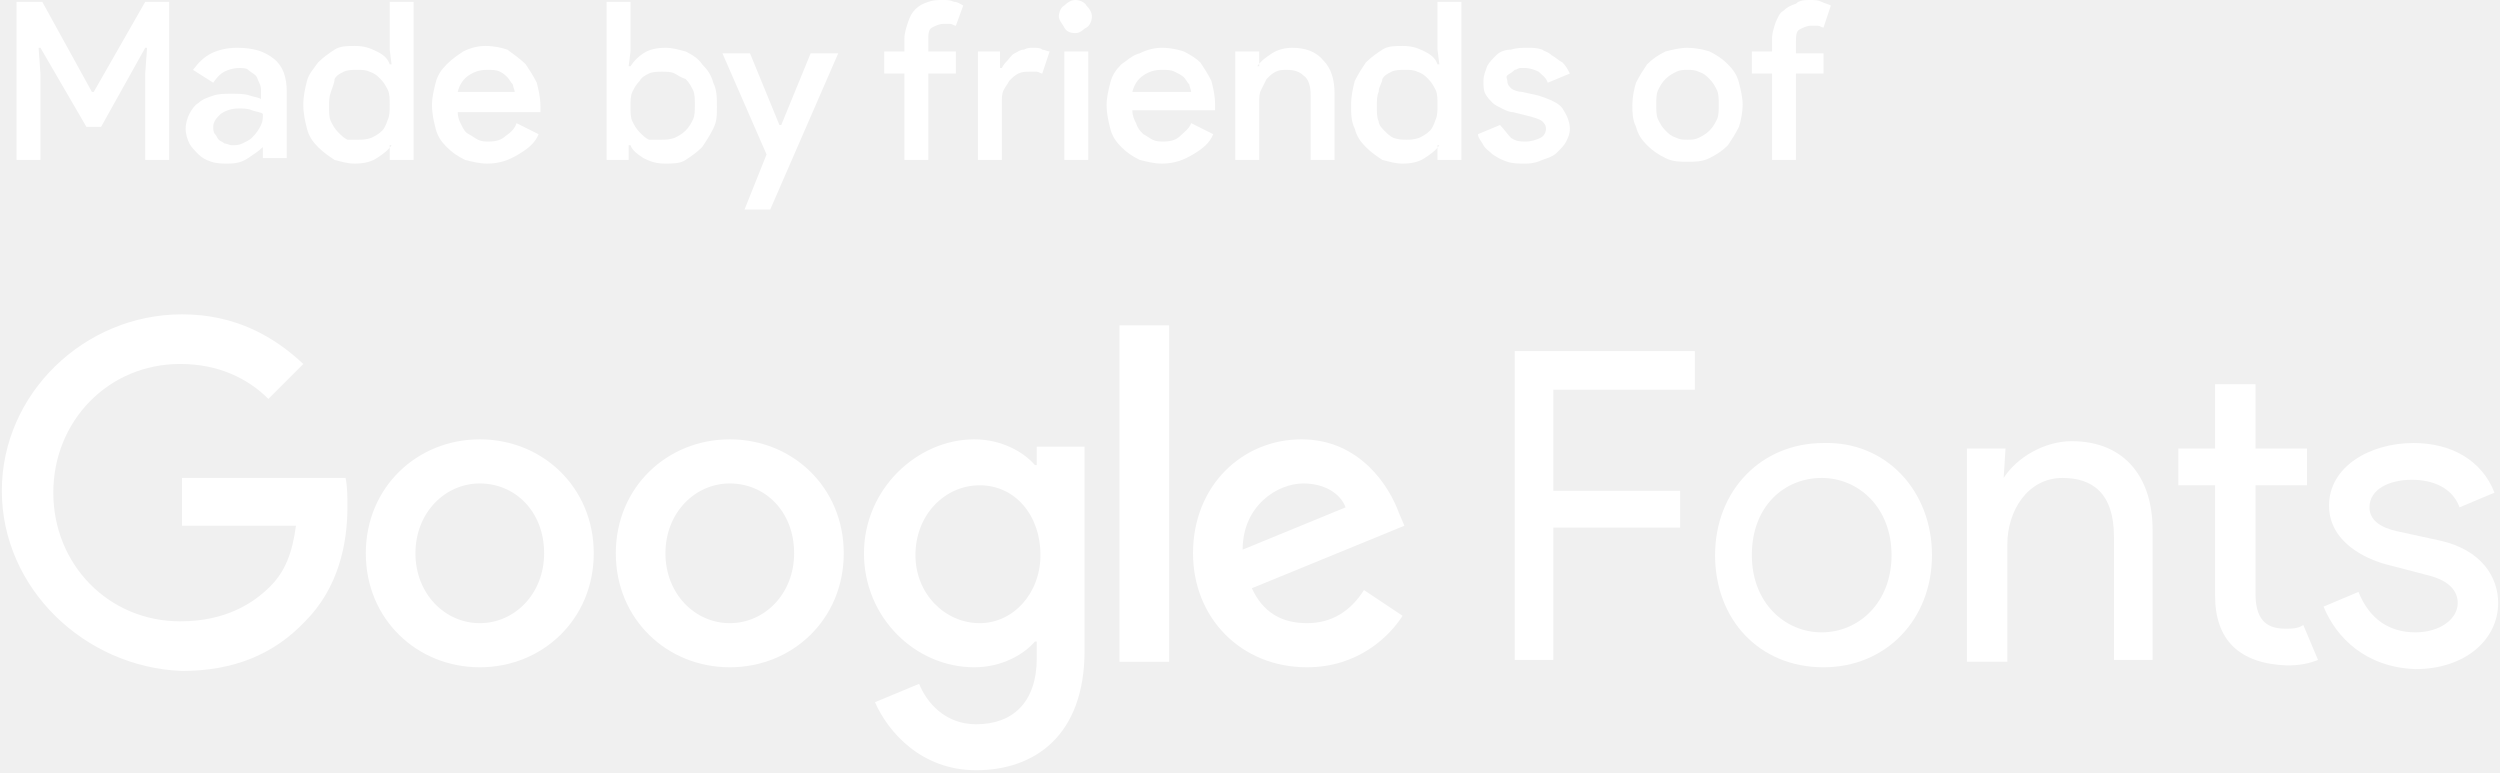
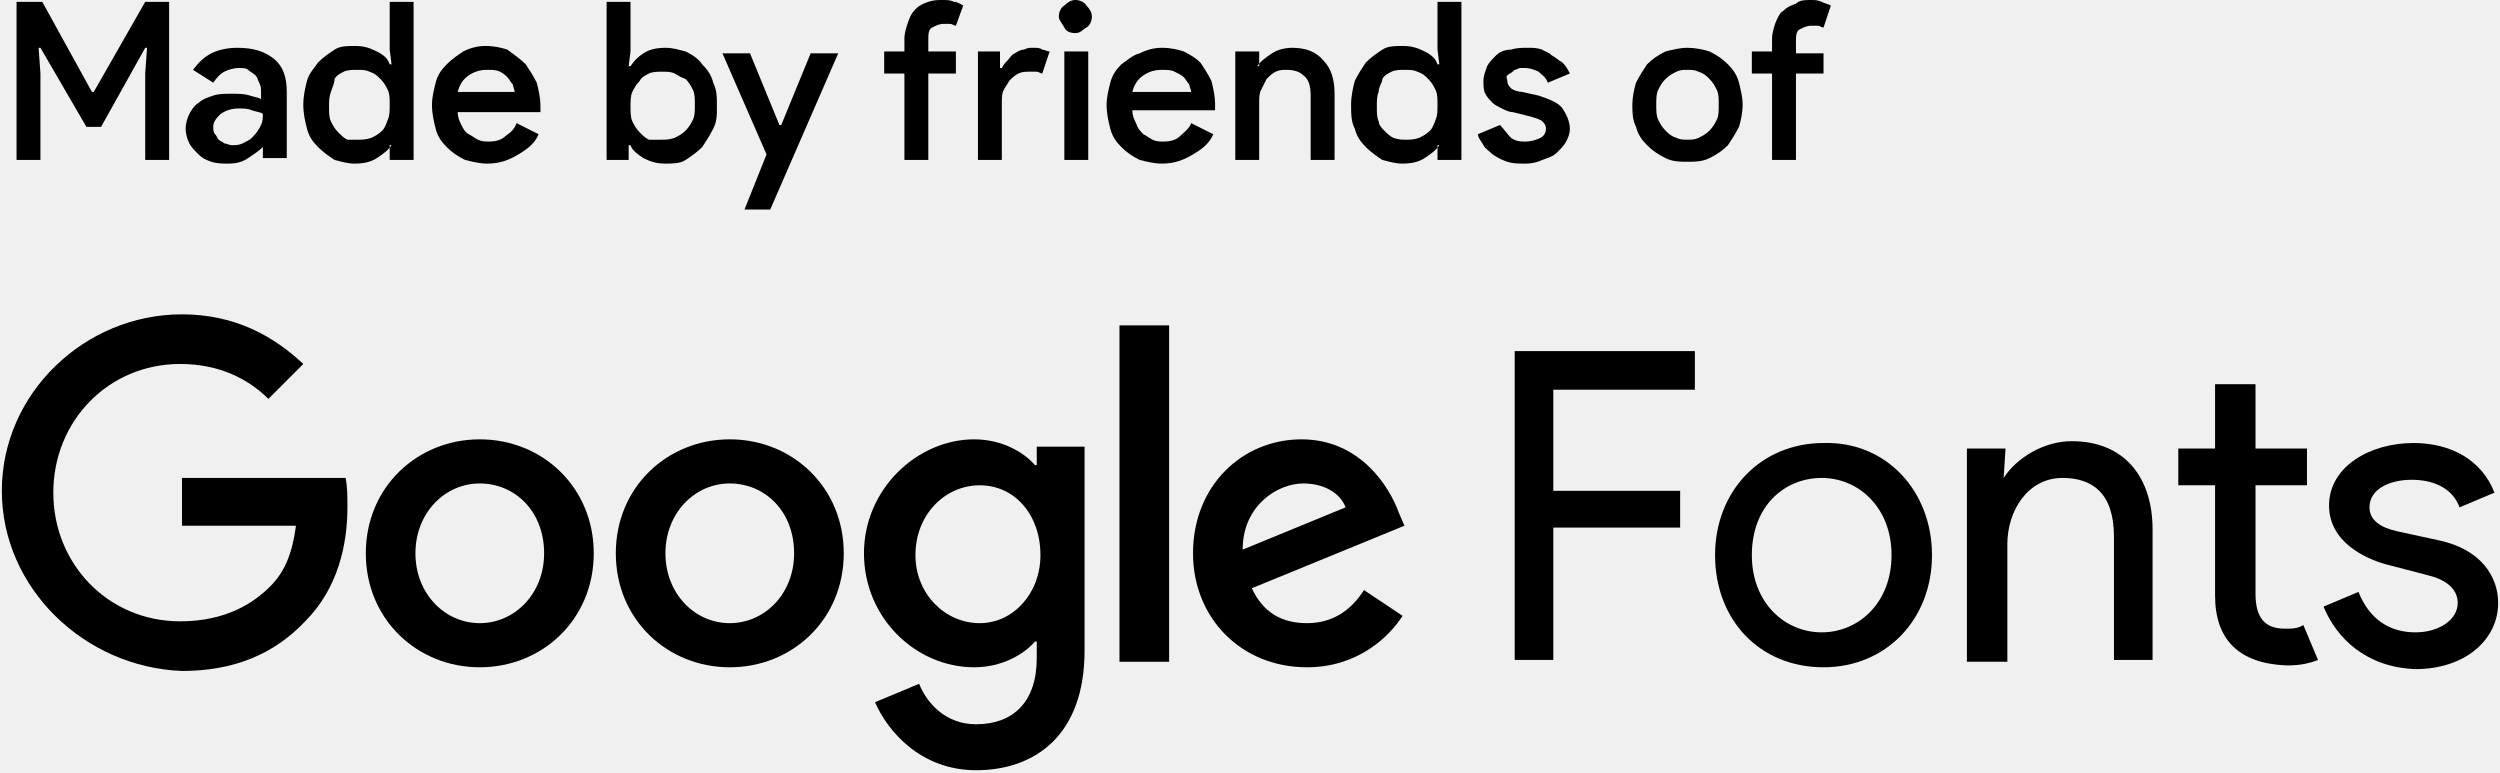
<svg xmlns="http://www.w3.org/2000/svg" width="136px" height="42px" viewBox="0 0 136 42" version="1.1">
  <defs />
  <g id="A.-Black" stroke="none" stroke-width="1" fill="none" fill-rule="evenodd" transform="translate(-30, -7850)">
    <g id="made_by_google_fonts_white" transform="translate(30, 7850)">
-       <polygon id="Shape" fill="#FFFFFF" points="82.4 35.9 82.4 19.1 92.2 19.1 92.2 21.2 84.5 21.2 84.5 26.7 91.4 26.7 91.4 28.7 84.5 28.7 84.5 35.9" />
-       <path d="M105.1,30.2 C105.1,33.7 102.6,36.3 99.2,36.3 C95.7,36.3 93.3,33.7 93.3,30.2 C93.3,26.7 95.8,24.1 99.2,24.1 C102.6,24 105.1,26.7 105.1,30.2 Z M102.9,30.2 C102.9,27.6 101.1,26 99.1,26 C97.1,26 95.3,27.5 95.3,30.2 C95.3,32.8 97.1,34.4 99.1,34.4 C101.1,34.4 102.9,32.8 102.9,30.2 Z" id="Shape" fill="#FFFFFF" />
-       <path d="M109,26 C109.7,24.9 111.2,24 112.7,24 C115.6,24 117.1,26 117.1,28.8 L117.1,35.9 L115,35.9 L115,29.2 C115,26.8 113.8,26 112.2,26 C110.3,26 109.2,27.8 109.2,29.6 L109.2,36 L107,36 L107,24.4 L109.1,24.4 L109,26 Z" id="Shape" fill="#FFFFFF" />
-       <path d="M120.5,32.4 L120.5,26.4 L118.5,26.4 L118.5,24.4 L120.5,24.4 L120.5,20.9 L122.7,20.9 L122.7,24.4 L125.5,24.4 L125.5,26.4 L122.7,26.4 L122.7,32.3 C122.7,33.6 123.2,34.2 124.3,34.2 C124.7,34.2 125,34.2 125.3,34 L126.1,35.9 C125.6,36.1 125.1,36.2 124.4,36.2 C121.8,36.1 120.5,34.8 120.5,32.4 Z" id="Shape" fill="#FFFFFF" />
-       <path d="M126.4,33 L128.3,32.2 C128.9,33.7 130,34.4 131.4,34.4 C132.7,34.4 133.7,33.7 133.7,32.8 C133.7,32.2 133.3,31.6 132.1,31.3 L129.8,30.7 C128.7,30.4 126.7,29.5 126.7,27.5 C126.7,25.4 128.9,24.1 131.3,24.1 C133.3,24.1 135,25 135.7,26.8 L133.8,27.6 C133.4,26.5 132.3,26.1 131.2,26.1 C130,26.1 128.9,26.6 128.9,27.6 C128.9,28.3 129.5,28.7 130.4,28.9 L132.7,29.4 C135,29.9 135.9,31.4 135.9,32.8 C135.9,34.8 134.1,36.4 131.4,36.4 C128.7,36.3 127.1,34.7 126.4,33 Z" id="Shape" fill="#FFFFFF" />
-       <path d="M0.1,26.7 C0.1,21.4 4.6,17.1 9.9,17.1 C12.8,17.1 14.9,18.3 16.5,19.8 L14.6,21.7 C13.5,20.6 11.9,19.8 9.8,19.8 C5.9,19.8 2.9,22.9 2.9,26.8 C2.9,30.7 5.9,33.8 9.8,33.8 C12.3,33.8 13.8,32.8 14.7,31.9 C15.5,31.1 15.9,30.1 16.1,28.6 L9.9,28.6 L9.9,26 L18.8,26 C18.9,26.5 18.9,27 18.9,27.6 C18.9,29.6 18.4,32 16.6,33.8 C14.9,35.6 12.7,36.5 9.9,36.5 C4.6,36.3 0.1,32 0.1,26.7 Z" id="Shape" fill="#FFFFFF" />
-       <path d="M26.1,23.9 C22.7,23.9 19.9,26.5 19.9,30.1 C19.9,33.7 22.7,36.3 26.1,36.3 C29.5,36.3 32.3,33.7 32.3,30.1 C32.3,26.5 29.5,23.9 26.1,23.9 Z M26.1,33.9 C24.2,33.9 22.6,32.3 22.6,30.1 C22.6,27.9 24.2,26.3 26.1,26.3 C28,26.3 29.6,27.8 29.6,30.1 C29.6,32.3 28,33.9 26.1,33.9 Z" id="Shape" fill="#FFFFFF" />
-       <path d="M39.7,23.9 C36.3,23.9 33.5,26.5 33.5,30.1 C33.5,33.7 36.3,36.3 39.7,36.3 C43.1,36.3 45.9,33.7 45.9,30.1 C45.9,26.5 43.1,23.9 39.7,23.9 Z M39.7,33.9 C37.8,33.9 36.2,32.3 36.2,30.1 C36.2,27.9 37.8,26.3 39.7,26.3 C41.6,26.3 43.2,27.8 43.2,30.1 C43.2,32.3 41.6,33.9 39.7,33.9 Z" id="Shape" fill="#FFFFFF" />
-       <path d="M56.4,24.3 L56.4,25.3 L56.3,25.3 C55.7,24.6 54.5,23.9 53,23.9 C49.9,23.9 47,26.6 47,30.1 C47,33.6 49.8,36.3 53,36.3 C54.5,36.3 55.7,35.6 56.3,34.9 L56.4,34.9 L56.4,35.8 C56.4,38.2 55.1,39.4 53.1,39.4 C51.4,39.4 50.4,38.2 50,37.2 L47.6,38.2 C48.3,39.8 50.1,41.9 53.1,41.9 C56.3,41.9 59,40 59,35.4 L59,24.3 L56.4,24.3 Z M53.3,33.9 C51.4,33.9 49.8,32.3 49.8,30.2 C49.8,28 51.4,26.4 53.3,26.4 C55.2,26.4 56.6,28 56.6,30.2 C56.6,32.3 55.1,33.9 53.3,33.9 Z" id="Shape" fill="#FFFFFF" />
-       <rect id="Rectangle-path" fill="#FFFFFF" x="60.9" y="17.7" width="2.7" height="18.3" />
-       <path d="M71.1,33.9 C69.7,33.9 68.7,33.3 68.1,32 L76.4,28.6 L76.1,27.9 C75.6,26.5 74,23.9 70.8,23.9 C67.6,23.9 64.9,26.4 64.9,30.1 C64.9,33.6 67.5,36.3 71.1,36.3 C73.9,36.3 75.6,34.6 76.3,33.5 L74.2,32.1 C73.5,33.2 72.5,33.9 71.1,33.9 Z M70.9,26.3 C72,26.3 72.9,26.8 73.2,27.6 L67.6,29.9 C67.6,27.5 69.5,26.3 70.9,26.3 Z" id="Shape" fill="#FFFFFF" />
+       <polygon id="Shape" fill="#000000" points="82.4 35.9 82.4 19.1 92.2 19.1 92.2 21.2 84.5 21.2 84.5 26.7 91.4 26.7 91.4 28.7 84.5 28.7 84.5 35.9" />
+       <path d="M105.1,30.2 C105.1,33.7 102.6,36.3 99.2,36.3 C95.7,36.3 93.3,33.7 93.3,30.2 C93.3,26.7 95.8,24.1 99.2,24.1 C102.6,24 105.1,26.7 105.1,30.2 Z M102.9,30.2 C102.9,27.6 101.1,26 99.1,26 C97.1,26 95.3,27.5 95.3,30.2 C95.3,32.8 97.1,34.4 99.1,34.4 C101.1,34.4 102.9,32.8 102.9,30.2 Z" id="Shape" fill="#000000" />
+       <path d="M109,26 C109.7,24.9 111.2,24 112.7,24 C115.6,24 117.1,26 117.1,28.8 L117.1,35.9 L115,35.9 L115,29.2 C115,26.8 113.8,26 112.2,26 C110.3,26 109.2,27.8 109.2,29.6 L109.2,36 L107,36 L107,24.4 L109.1,24.4 L109,26 Z" id="Shape" fill="#000000" />
+       <path d="M120.5,32.4 L120.5,26.4 L118.5,26.4 L118.5,24.4 L120.5,24.4 L120.5,20.9 L122.7,20.9 L122.7,24.4 L125.5,24.4 L125.5,26.4 L122.7,26.4 L122.7,32.3 C122.7,33.6 123.2,34.2 124.3,34.2 C124.7,34.2 125,34.2 125.3,34 L126.1,35.9 C125.6,36.1 125.1,36.2 124.4,36.2 C121.8,36.1 120.5,34.8 120.5,32.4 Z" id="Shape" fill="#000000" />
+       <path d="M126.4,33 L128.3,32.2 C128.9,33.7 130,34.4 131.4,34.4 C132.7,34.4 133.7,33.7 133.7,32.8 C133.7,32.2 133.3,31.6 132.1,31.3 L129.8,30.7 C128.7,30.4 126.7,29.5 126.7,27.5 C126.7,25.4 128.9,24.1 131.3,24.1 C133.3,24.1 135,25 135.7,26.8 L133.8,27.6 C133.4,26.5 132.3,26.1 131.2,26.1 C130,26.1 128.9,26.6 128.9,27.6 C128.9,28.3 129.5,28.7 130.4,28.9 L132.7,29.4 C135,29.9 135.9,31.4 135.9,32.8 C135.9,34.8 134.1,36.4 131.4,36.4 C128.7,36.3 127.1,34.7 126.4,33 Z" id="Shape" fill="#000000" />
+       <path d="M0.1,26.7 C0.1,21.4 4.6,17.1 9.9,17.1 C12.8,17.1 14.9,18.3 16.5,19.8 L14.6,21.7 C13.5,20.6 11.9,19.8 9.8,19.8 C5.9,19.8 2.9,22.9 2.9,26.8 C2.9,30.7 5.9,33.8 9.8,33.8 C12.3,33.8 13.8,32.8 14.7,31.9 C15.5,31.1 15.9,30.1 16.1,28.6 L9.9,28.6 L9.9,26 L18.8,26 C18.9,26.5 18.9,27 18.9,27.6 C18.9,29.6 18.4,32 16.6,33.8 C14.9,35.6 12.7,36.5 9.9,36.5 C4.6,36.3 0.1,32 0.1,26.7 Z" id="Shape" fill="#000000" />
+       <path d="M26.1,23.9 C22.7,23.9 19.9,26.5 19.9,30.1 C19.9,33.7 22.7,36.3 26.1,36.3 C29.5,36.3 32.3,33.7 32.3,30.1 C32.3,26.5 29.5,23.9 26.1,23.9 Z M26.1,33.9 C24.2,33.9 22.6,32.3 22.6,30.1 C22.6,27.9 24.2,26.3 26.1,26.3 C28,26.3 29.6,27.8 29.6,30.1 C29.6,32.3 28,33.9 26.1,33.9 Z" id="Shape" fill="#000000" />
+       <path d="M39.7,23.9 C36.3,23.9 33.5,26.5 33.5,30.1 C33.5,33.7 36.3,36.3 39.7,36.3 C43.1,36.3 45.9,33.7 45.9,30.1 C45.9,26.5 43.1,23.9 39.7,23.9 Z M39.7,33.9 C37.8,33.9 36.2,32.3 36.2,30.1 C36.2,27.9 37.8,26.3 39.7,26.3 C41.6,26.3 43.2,27.8 43.2,30.1 C43.2,32.3 41.6,33.9 39.7,33.9 Z" id="Shape" fill="#000000" />
+       <path d="M56.4,24.3 L56.4,25.3 L56.3,25.3 C55.7,24.6 54.5,23.9 53,23.9 C49.9,23.9 47,26.6 47,30.1 C47,33.6 49.8,36.3 53,36.3 C54.5,36.3 55.7,35.6 56.3,34.9 L56.4,34.9 L56.4,35.8 C56.4,38.2 55.1,39.4 53.1,39.4 C51.4,39.4 50.4,38.2 50,37.2 L47.6,38.2 C48.3,39.8 50.1,41.9 53.1,41.9 C56.3,41.9 59,40 59,35.4 L59,24.3 L56.4,24.3 Z M53.3,33.9 C51.4,33.9 49.8,32.3 49.8,30.2 C49.8,28 51.4,26.4 53.3,26.4 C55.2,26.4 56.6,28 56.6,30.2 C56.6,32.3 55.1,33.9 53.3,33.9 Z" id="Shape" fill="#000000" />
+       <rect id="Rectangle-path" fill="#000000" x="60.9" y="17.7" width="2.7" height="18.3" />
+       <path d="M71.1,33.9 C69.7,33.9 68.7,33.3 68.1,32 L76.4,28.6 L76.1,27.9 C75.6,26.5 74,23.9 70.8,23.9 C67.6,23.9 64.9,26.4 64.9,30.1 C64.9,33.6 67.5,36.3 71.1,36.3 C73.9,36.3 75.6,34.6 76.3,33.5 L74.2,32.1 C73.5,33.2 72.5,33.9 71.1,33.9 Z M70.9,26.3 C72,26.3 72.9,26.8 73.2,27.6 L67.6,29.9 C67.6,27.5 69.5,26.3 70.9,26.3 Z" id="Shape" fill="#000000" />
      <rect id="Rectangle-path" x="0" y="17" width="76.5" height="25" />
      <rect id="Rectangle-path" x="0" y="0" width="136" height="40" />
-       <polygon id="Shape" fill="#FFFFFF" points="0.9 0.1 2.3 0.1 5 5 5.1 5 7.9 0.1 9.2 0.1 9.2 8.7 7.9 8.7 7.9 4 8 2.6 7.9 2.6 5.5 6.9 4.7 6.9 2.2 2.6 2.1 2.6 2.2 4 2.2 8.7 0.9 8.7" />
-       <path d="M14.3,8 C14.1,8.2 13.8,8.4 13.5,8.6 C13.2,8.8 12.9,8.9 12.4,8.9 C12.1,8.9 11.8,8.9 11.5,8.8 C11.2,8.7 11,8.6 10.8,8.4 C10.6,8.2 10.4,8 10.3,7.8 C10.2,7.6 10.1,7.3 10.1,7 C10.1,6.7 10.2,6.4 10.3,6.2 C10.4,6 10.6,5.7 10.8,5.6 C11,5.4 11.3,5.3 11.6,5.2 C11.9,5.1 12.2,5.1 12.6,5.1 C13,5.1 13.3,5.1 13.6,5.2 C13.9,5.3 14.1,5.3 14.2,5.4 L14.2,5 C14.2,4.8 14.2,4.7 14.1,4.5 C14,4.3 14,4.2 13.9,4.1 C13.8,4 13.6,3.9 13.5,3.8 C13.4,3.7 13.2,3.7 13,3.7 C12.7,3.7 12.4,3.8 12.2,3.9 C12,4 11.8,4.2 11.6,4.5 L10.5,3.8 C10.8,3.4 11.1,3.1 11.5,2.9 C11.9,2.7 12.4,2.6 12.9,2.6 C13.8,2.6 14.4,2.8 14.9,3.2 C15.4,3.6 15.6,4.2 15.6,5 L15.6,8.6 L14.3,8.6 L14.3,8 Z M14.3,6.2 C14.2,6.1 14,6.1 13.7,6 C13.5,5.9 13.2,5.9 13,5.9 C12.6,5.9 12.3,6 12,6.2 C11.8,6.4 11.6,6.6 11.6,6.9 C11.6,7 11.6,7.2 11.7,7.3 C11.8,7.4 11.8,7.5 11.9,7.6 C12,7.7 12.1,7.7 12.2,7.8 C12.3,7.8 12.5,7.9 12.6,7.9 C12.8,7.9 13,7.9 13.2,7.8 C13.4,7.7 13.6,7.6 13.7,7.5 C14,7.2 14.1,7 14.2,6.8 C14.3,6.6 14.3,6.4 14.3,6.2 Z" id="Shape" fill="#FFFFFF" />
-       <path d="M21.3,7.9 C21.1,8.2 20.8,8.4 20.5,8.6 C20.2,8.8 19.8,8.9 19.3,8.9 C18.9,8.9 18.6,8.8 18.2,8.7 C17.9,8.5 17.6,8.3 17.3,8 C17,7.7 16.8,7.4 16.7,7 C16.6,6.6 16.5,6.2 16.5,5.7 C16.5,5.2 16.6,4.8 16.7,4.4 C16.8,4 17.1,3.7 17.3,3.4 C17.6,3.1 17.9,2.9 18.2,2.7 C18.5,2.5 18.9,2.5 19.3,2.5 C19.8,2.5 20.1,2.6 20.5,2.8 C20.9,3 21.1,3.2 21.2,3.5 L21.3,3.5 L21.2,2.7 L21.2,0.1 L22.5,0.1 L22.5,8.7 L21.2,8.7 L21.2,7.9 L21.3,7.9 Z M19.5,7.6 C19.7,7.6 19.9,7.6 20.2,7.5 C20.4,7.4 20.6,7.3 20.8,7.1 C20.9,7 21,6.8 21.1,6.5 C21.2,6.3 21.2,6 21.2,5.7 C21.2,5.4 21.2,5.1 21.1,4.9 C21,4.7 20.9,4.5 20.7,4.3 C20.5,4.1 20.4,4 20.1,3.9 C19.9,3.8 19.7,3.8 19.4,3.8 C19.2,3.8 18.9,3.8 18.7,3.9 C18.5,4 18.3,4.1 18.2,4.3 C18.2,4.5 18.1,4.7 18,5 C17.9,5.3 17.9,5.5 17.9,5.8 C17.9,6.1 17.9,6.4 18,6.6 C18.1,6.8 18.2,7 18.4,7.2 C18.6,7.4 18.7,7.5 18.9,7.6 C19.1,7.6 19.3,7.6 19.5,7.6 Z" id="Shape" fill="#FFFFFF" />
-       <path d="M29.3,7.3 C29.1,7.8 28.7,8.1 28.2,8.4 C27.7,8.7 27.2,8.9 26.5,8.9 C26.1,8.9 25.7,8.8 25.3,8.7 C24.9,8.5 24.6,8.3 24.3,8 C24,7.7 23.8,7.4 23.7,7 C23.6,6.6 23.5,6.2 23.5,5.7 C23.5,5.3 23.6,4.9 23.7,4.5 C23.8,4.1 24,3.8 24.3,3.5 C24.6,3.2 24.9,3 25.2,2.8 C25.6,2.6 26,2.5 26.4,2.5 C26.9,2.5 27.3,2.6 27.6,2.7 C28,3 28.3,3.2 28.6,3.5 C28.8,3.8 29,4.1 29.2,4.5 C29.3,4.9 29.4,5.3 29.4,5.8 L29.4,6.1 L24.9,6.1 C24.9,6.4 25,6.6 25.1,6.8 C25.2,7 25.3,7.2 25.5,7.3 C25.7,7.4 25.8,7.5 26,7.6 C26.2,7.7 26.4,7.7 26.6,7.7 C27,7.7 27.3,7.6 27.5,7.4 C27.8,7.2 28,7 28.1,6.7 L29.3,7.3 Z M28,5 C28,4.9 27.9,4.7 27.9,4.6 C27.8,4.5 27.7,4.3 27.6,4.2 C27.5,4.1 27.4,4 27.2,3.9 C27,3.8 26.8,3.8 26.5,3.8 C26.1,3.8 25.8,3.9 25.5,4.1 C25.2,4.3 25,4.6 24.9,5 L28,5 Z" id="Shape" fill="#FFFFFF" />
-       <path d="M33,0.1 L34.3,0.1 L34.3,2.8 L34.2,3.6 L34.3,3.6 C34.5,3.3 34.7,3.1 35,2.9 C35.3,2.7 35.7,2.6 36.2,2.6 C36.6,2.6 36.9,2.7 37.3,2.8 C37.7,3 38,3.2 38.2,3.5 C38.5,3.8 38.7,4.1 38.8,4.5 C39,4.9 39,5.3 39,5.8 C39,6.3 39,6.6 38.8,7 C38.6,7.4 38.4,7.7 38.2,8 C37.9,8.3 37.6,8.5 37.3,8.7 C37,8.9 36.6,8.9 36.2,8.9 C35.7,8.9 35.4,8.8 35,8.6 C34.7,8.4 34.4,8.2 34.3,7.9 L34.2,7.9 L34.2,8.7 L33,8.7 L33,0.1 Z M36,7.6 C36.2,7.6 36.4,7.6 36.7,7.5 C36.9,7.4 37.1,7.3 37.3,7.1 C37.5,6.9 37.6,6.7 37.7,6.5 C37.8,6.3 37.8,6 37.8,5.7 C37.8,5.4 37.8,5.1 37.7,4.9 C37.6,4.7 37.5,4.5 37.3,4.3 C37,4.2 36.9,4.1 36.7,4 C36.5,3.9 36.3,3.9 36,3.9 C35.8,3.9 35.5,3.9 35.3,4 C35.1,4.1 34.9,4.2 34.8,4.4 C34.6,4.6 34.5,4.8 34.4,5 C34.3,5.2 34.3,5.5 34.3,5.8 C34.3,6.1 34.3,6.4 34.4,6.6 C34.5,6.8 34.6,7 34.8,7.2 C35,7.4 35.1,7.5 35.3,7.6 C35.5,7.6 35.8,7.6 36,7.6 Z" id="Shape" fill="#FFFFFF" />
-       <polygon id="Shape" fill="#FFFFFF" points="41.7 8.4 39.3 2.9 40.8 2.9 42.4 6.8 42.5 6.8 44.1 2.9 45.6 2.9 41.9 11.4 40.5 11.4" />
-       <path d="M51.3,0 C51.5,0 51.7,0 51.9,0.1 C52.1,0.1 52.2,0.2 52.4,0.3 L52,1.4 C51.9,1.4 51.8,1.3 51.7,1.3 C51.6,1.3 51.5,1.3 51.3,1.3 C51.1,1.3 50.9,1.4 50.7,1.5 C50.5,1.6 50.5,1.9 50.5,2.2 L50.5,2.8 L52,2.8 L52,4 L50.5,4 L50.5,8.7 L49.2,8.7 L49.2,4 L48.1,4 L48.1,2.8 L49.2,2.8 L49.2,2.1 C49.2,1.8 49.3,1.5 49.4,1.2 C49.5,0.9 49.6,0.7 49.8,0.5 C50,0.3 50.2,0.2 50.5,0.1 C50.8,0 51,0 51.3,0 Z" id="Shape" fill="#FFFFFF" />
-       <path d="M53.1,2.8 L54.4,2.8 L54.4,3.7 L54.5,3.7 C54.6,3.5 54.7,3.4 54.8,3.3 C54.9,3.2 55,3 55.2,2.9 C55.4,2.8 55.5,2.7 55.7,2.7 C55.9,2.6 56,2.6 56.2,2.6 C56.4,2.6 56.6,2.6 56.7,2.7 C56.8,2.7 57,2.8 57.1,2.8 L56.7,4 C56.6,4 56.5,3.9 56.4,3.9 C56.3,3.9 56.2,3.9 56,3.9 C55.8,3.9 55.6,3.9 55.4,4 C55.2,4.1 55.1,4.2 54.9,4.4 C54.8,4.6 54.7,4.7 54.6,4.9 C54.5,5.1 54.5,5.3 54.5,5.6 L54.5,8.7 L53.2,8.7 L53.2,2.8 L53.1,2.8 Z" id="Shape" fill="#FFFFFF" />
-       <path d="M58.5,1.8 C58.2,1.8 58,1.7 57.9,1.5 C57.8,1.3 57.6,1.1 57.6,0.9 C57.6,0.7 57.7,0.4 57.9,0.3 C58.1,0.1 58.3,0 58.5,0 C58.7,0 59,0.1 59.1,0.3 C59.3,0.5 59.4,0.7 59.4,0.9 C59.4,1.1 59.3,1.4 59.1,1.5 C58.9,1.6 58.8,1.8 58.5,1.8 Z M57.9,8.7 L57.9,2.8 L59.2,2.8 L59.2,8.7 L57.9,8.7 Z" id="Shape" fill="#FFFFFF" />
-       <path d="M66,7.3 C65.8,7.8 65.4,8.1 64.9,8.4 C64.4,8.7 63.9,8.9 63.2,8.9 C62.8,8.9 62.4,8.8 62,8.7 C61.6,8.5 61.3,8.3 61,8 C60.7,7.7 60.5,7.4 60.4,7 C60.3,6.6 60.2,6.2 60.2,5.7 C60.2,5.3 60.3,4.9 60.4,4.5 C60.5,4.1 60.7,3.8 61,3.5 C61.3,3.3 61.6,3 62,2.9 C62.4,2.7 62.8,2.6 63.2,2.6 C63.7,2.6 64.1,2.7 64.4,2.8 C64.8,3 65.1,3.2 65.3,3.4 C65.5,3.7 65.7,4 65.9,4.4 C66,4.8 66.1,5.2 66.1,5.7 L66.1,6 L61.6,6 C61.6,6.3 61.7,6.5 61.8,6.7 C61.9,7 62,7.1 62.2,7.3 C62.4,7.4 62.5,7.5 62.7,7.6 C62.9,7.7 63.1,7.7 63.3,7.7 C63.7,7.7 64,7.6 64.2,7.4 C64.4,7.2 64.7,7 64.8,6.7 L66,7.3 Z M64.8,5 C64.8,4.9 64.7,4.7 64.7,4.6 C64.6,4.5 64.5,4.3 64.4,4.2 C64.3,4.1 64.1,4 63.9,3.9 C63.7,3.8 63.5,3.8 63.2,3.8 C62.8,3.8 62.5,3.9 62.2,4.1 C61.9,4.3 61.7,4.6 61.6,5 L64.8,5 Z" id="Shape" fill="#FFFFFF" />
-       <path d="M68.4,3.6 C68.6,3.3 68.9,3.1 69.2,2.9 C69.5,2.7 69.9,2.6 70.3,2.6 C71,2.6 71.6,2.8 72,3.3 C72.4,3.7 72.6,4.3 72.6,5.1 L72.6,8.7 L71.3,8.7 L71.3,5.2 C71.3,4.7 71.2,4.3 70.9,4.1 C70.7,3.9 70.4,3.8 70,3.8 C69.8,3.8 69.6,3.8 69.4,3.9 C69.2,4 69.1,4.1 68.9,4.3 C68.8,4.5 68.7,4.7 68.6,4.9 C68.5,5.1 68.5,5.3 68.5,5.6 L68.5,8.7 L67.2,8.7 L67.2,2.8 L68.5,2.8 L68.5,3.6 L68.4,3.6 Z" id="Shape" fill="#FFFFFF" />
-       <path d="M78.3,7.9 C78.1,8.2 77.8,8.4 77.5,8.6 C77.2,8.8 76.8,8.9 76.3,8.9 C75.9,8.9 75.6,8.8 75.2,8.7 C74.9,8.5 74.6,8.3 74.3,8 C74,7.7 73.8,7.4 73.7,7 C73.5,6.6 73.5,6.2 73.5,5.7 C73.5,5.2 73.6,4.8 73.7,4.4 C73.9,4 74.1,3.7 74.3,3.4 C74.6,3.1 74.9,2.9 75.2,2.7 C75.5,2.5 75.9,2.5 76.3,2.5 C76.8,2.5 77.1,2.6 77.5,2.8 C77.9,3 78.1,3.2 78.2,3.5 L78.3,3.5 L78.2,2.7 L78.2,0.1 L79.5,0.1 L79.5,8.7 L78.2,8.7 L78.2,7.9 L78.3,7.9 Z M76.5,7.6 C76.7,7.6 76.9,7.6 77.2,7.5 C77.4,7.4 77.6,7.3 77.8,7.1 C77.9,7 78,6.8 78.1,6.5 C78.2,6.3 78.2,6 78.2,5.7 C78.2,5.4 78.2,5.1 78.1,4.9 C78,4.7 77.9,4.5 77.7,4.3 C77.5,4.1 77.4,4 77.1,3.9 C76.9,3.8 76.7,3.8 76.4,3.8 C76.2,3.8 75.9,3.8 75.7,3.9 C75.5,4 75.3,4.1 75.2,4.3 C75.2,4.5 75,4.7 75,5 C74.9,5.2 74.9,5.5 74.9,5.8 C74.9,6.1 74.9,6.4 75,6.6 C75,6.8 75.2,7 75.3,7.1 C75.5,7.3 75.6,7.4 75.8,7.5 C76.1,7.6 76.3,7.6 76.5,7.6 Z" id="Shape" fill="#FFFFFF" />
-       <path d="M83,8.9 C82.6,8.9 82.3,8.9 82,8.8 C81.7,8.7 81.5,8.6 81.2,8.4 C81,8.2 80.8,8.1 80.7,7.9 C80.6,7.7 80.4,7.5 80.4,7.3 L81.6,6.8 C81.8,7 82,7.3 82.2,7.5 C82.5,7.7 82.7,7.7 83,7.7 C83.3,7.7 83.6,7.6 83.8,7.5 C84,7.4 84.1,7.2 84.1,7 C84.1,6.8 84,6.7 83.9,6.6 C83.8,6.5 83.5,6.4 83.1,6.3 L82.3,6.1 C82.1,6.1 81.9,6 81.7,5.9 C81.5,5.8 81.3,5.7 81.2,5.6 C81.1,5.5 80.9,5.3 80.8,5.1 C80.7,4.9 80.7,4.7 80.7,4.4 C80.7,4.1 80.8,3.9 80.9,3.6 C81,3.4 81.2,3.2 81.4,3 C81.6,2.8 81.9,2.7 82.2,2.7 C82.5,2.6 82.8,2.6 83.1,2.6 C83.4,2.6 83.6,2.6 83.9,2.7 C84,2.8 84.2,2.8 84.4,3 C84.6,3.1 84.8,3.3 85,3.4 C85.2,3.6 85.3,3.8 85.4,4 L84.2,4.5 C84.1,4.2 83.9,4.1 83.7,3.9 C83.5,3.8 83.2,3.7 83,3.7 C82.9,3.7 82.8,3.7 82.7,3.7 C82.6,3.7 82.5,3.8 82.4,3.8 C82.2,4 82.1,4 82,4.1 C81.9,4.2 82,4.3 82,4.4 C82,4.6 82.1,4.7 82.2,4.8 C82.3,4.9 82.6,5 82.8,5 L83.7,5.2 C84.3,5.4 84.8,5.6 85,5.9 C85.2,6.2 85.4,6.6 85.4,7 C85.4,7.3 85.3,7.5 85.2,7.7 C85.1,7.9 84.9,8.1 84.7,8.3 C84.5,8.5 84.2,8.6 83.9,8.7 C83.7,8.8 83.4,8.9 83,8.9 Z" id="Shape" fill="#FFFFFF" />
-       <path d="M91.8,2.6 C92.2,2.6 92.7,2.7 93,2.8 C93.4,3 93.7,3.2 94,3.5 C94.3,3.8 94.5,4.1 94.6,4.5 C94.7,4.9 94.8,5.3 94.8,5.7 C94.8,6.1 94.7,6.6 94.6,6.9 C94.4,7.3 94.2,7.6 94,7.9 C93.7,8.2 93.4,8.4 93,8.6 C92.6,8.8 92.2,8.8 91.8,8.8 C91.4,8.8 91,8.8 90.6,8.6 C90.2,8.4 89.9,8.2 89.6,7.9 C89.3,7.6 89.1,7.3 89,6.9 C88.8,6.5 88.8,6.1 88.8,5.7 C88.8,5.3 88.9,4.8 89,4.5 C89.2,4.1 89.4,3.8 89.6,3.5 C89.9,3.2 90.2,3 90.6,2.8 C91,2.7 91.4,2.6 91.8,2.6 Z M91.8,7.6 C92,7.6 92.2,7.6 92.4,7.5 C92.6,7.4 92.8,7.3 93,7.1 C93.2,6.9 93.3,6.7 93.4,6.5 C93.5,6.3 93.5,6 93.5,5.7 C93.5,5.4 93.5,5.1 93.4,4.9 C93.3,4.7 93.2,4.5 93,4.3 C92.8,4.1 92.7,4 92.4,3.9 C92.2,3.8 92,3.8 91.8,3.8 C91.6,3.8 91.4,3.8 91.2,3.9 C91,4 90.8,4.1 90.6,4.3 C90.4,4.5 90.3,4.7 90.2,4.9 C90.1,5.1 90.1,5.4 90.1,5.7 C90.1,6 90.1,6.3 90.2,6.5 C90.3,6.7 90.4,6.9 90.6,7.1 C90.8,7.3 90.9,7.4 91.2,7.5 C91.4,7.6 91.6,7.6 91.8,7.6 Z" id="Shape" fill="#FFFFFF" />
-       <path d="M98.5,0 C98.7,0 98.9,0 99.1,0.1 C99.3,0.2 99.4,0.2 99.6,0.3 L99.2,1.5 C99.1,1.5 99,1.4 98.9,1.4 C98.8,1.4 98.7,1.4 98.5,1.4 C98.3,1.4 98.1,1.5 97.9,1.6 C97.7,1.7 97.7,2 97.7,2.3 L97.7,2.9 L99.2,2.9 L99.2,4 L97.7,4 L97.7,8.7 L96.4,8.7 L96.4,4 L95.3,4 L95.3,2.8 L96.4,2.8 L96.4,2.1 C96.4,1.8 96.5,1.5 96.6,1.2 C96.7,1 96.8,0.7 97,0.6 C97.2,0.4 97.4,0.3 97.7,0.2 C97.9,0 98.2,0 98.5,0 Z" id="Shape" fill="#FFFFFF" />
+       <polygon id="Shape" fill="#000000" points="0.9 0.1 2.3 0.1 5 5 5.1 5 7.9 0.1 9.2 0.1 9.2 8.7 7.9 8.7 7.9 4 8 2.6 7.9 2.6 5.5 6.9 4.7 6.9 2.2 2.6 2.1 2.6 2.2 4 2.2 8.7 0.9 8.7" />
+       <path d="M14.3,8 C14.1,8.2 13.8,8.4 13.5,8.6 C13.2,8.8 12.9,8.9 12.4,8.9 C12.1,8.9 11.8,8.9 11.5,8.8 C11.2,8.7 11,8.6 10.8,8.4 C10.6,8.2 10.4,8 10.3,7.8 C10.2,7.6 10.1,7.3 10.1,7 C10.1,6.7 10.2,6.4 10.3,6.2 C10.4,6 10.6,5.7 10.8,5.6 C11,5.4 11.3,5.3 11.6,5.2 C11.9,5.1 12.2,5.1 12.6,5.1 C13,5.1 13.3,5.1 13.6,5.2 C13.9,5.3 14.1,5.3 14.2,5.4 L14.2,5 C14.2,4.8 14.2,4.7 14.1,4.5 C14,4.3 14,4.2 13.9,4.1 C13.8,4 13.6,3.9 13.5,3.8 C13.4,3.7 13.2,3.7 13,3.7 C12.7,3.7 12.4,3.8 12.2,3.9 C12,4 11.8,4.2 11.6,4.5 L10.5,3.8 C10.8,3.4 11.1,3.1 11.5,2.9 C11.9,2.7 12.4,2.6 12.9,2.6 C13.8,2.6 14.4,2.8 14.9,3.2 C15.4,3.6 15.6,4.2 15.6,5 L15.6,8.6 L14.3,8.6 L14.3,8 Z M14.3,6.2 C14.2,6.1 14,6.1 13.7,6 C13.5,5.9 13.2,5.9 13,5.9 C12.6,5.9 12.3,6 12,6.2 C11.8,6.4 11.6,6.6 11.6,6.9 C11.6,7 11.6,7.2 11.7,7.3 C11.8,7.4 11.8,7.5 11.9,7.6 C12,7.7 12.1,7.7 12.2,7.8 C12.3,7.8 12.5,7.9 12.6,7.9 C12.8,7.9 13,7.9 13.2,7.8 C13.4,7.7 13.6,7.6 13.7,7.5 C14,7.2 14.1,7 14.2,6.8 C14.3,6.6 14.3,6.4 14.3,6.2 Z" id="Shape" fill="#000000" />
+       <path d="M21.3,7.9 C21.1,8.2 20.8,8.4 20.5,8.6 C20.2,8.8 19.8,8.9 19.3,8.9 C18.9,8.9 18.6,8.8 18.2,8.7 C17.9,8.5 17.6,8.3 17.3,8 C17,7.7 16.8,7.4 16.7,7 C16.6,6.6 16.5,6.2 16.5,5.7 C16.5,5.2 16.6,4.8 16.7,4.4 C16.8,4 17.1,3.7 17.3,3.4 C17.6,3.1 17.9,2.9 18.2,2.7 C18.5,2.5 18.9,2.5 19.3,2.5 C19.8,2.5 20.1,2.6 20.5,2.8 C20.9,3 21.1,3.2 21.2,3.5 L21.3,3.5 L21.2,2.7 L21.2,0.1 L22.5,0.1 L22.5,8.7 L21.2,8.7 L21.2,7.9 L21.3,7.9 Z M19.5,7.6 C19.7,7.6 19.9,7.6 20.2,7.5 C20.4,7.4 20.6,7.3 20.8,7.1 C20.9,7 21,6.8 21.1,6.5 C21.2,6.3 21.2,6 21.2,5.7 C21.2,5.4 21.2,5.1 21.1,4.9 C21,4.7 20.9,4.5 20.7,4.3 C20.5,4.1 20.4,4 20.1,3.9 C19.9,3.8 19.7,3.8 19.4,3.8 C19.2,3.8 18.9,3.8 18.7,3.9 C18.5,4 18.3,4.1 18.2,4.3 C18.2,4.5 18.1,4.7 18,5 C17.9,5.3 17.9,5.5 17.9,5.8 C17.9,6.1 17.9,6.4 18,6.6 C18.1,6.8 18.2,7 18.4,7.2 C18.6,7.4 18.7,7.5 18.9,7.6 C19.1,7.6 19.3,7.6 19.5,7.6 Z" id="Shape" fill="#000000" />
+       <path d="M29.3,7.3 C29.1,7.8 28.7,8.1 28.2,8.4 C27.7,8.7 27.2,8.9 26.5,8.9 C26.1,8.9 25.7,8.8 25.3,8.7 C24.9,8.5 24.6,8.3 24.3,8 C24,7.7 23.8,7.4 23.7,7 C23.6,6.6 23.5,6.2 23.5,5.7 C23.5,5.3 23.6,4.9 23.7,4.5 C23.8,4.1 24,3.8 24.3,3.5 C24.6,3.2 24.9,3 25.2,2.8 C25.6,2.6 26,2.5 26.4,2.5 C26.9,2.5 27.3,2.6 27.6,2.7 C28,3 28.3,3.2 28.6,3.5 C28.8,3.8 29,4.1 29.2,4.5 C29.3,4.9 29.4,5.3 29.4,5.8 L29.4,6.1 L24.9,6.1 C24.9,6.4 25,6.6 25.1,6.8 C25.2,7 25.3,7.2 25.5,7.3 C25.7,7.4 25.8,7.5 26,7.6 C26.2,7.7 26.4,7.7 26.6,7.7 C27,7.7 27.3,7.6 27.5,7.4 C27.8,7.2 28,7 28.1,6.7 L29.3,7.3 Z M28,5 C28,4.9 27.9,4.7 27.9,4.6 C27.8,4.5 27.7,4.3 27.6,4.2 C27.5,4.1 27.4,4 27.2,3.9 C27,3.8 26.8,3.8 26.5,3.8 C26.1,3.8 25.8,3.9 25.5,4.1 C25.2,4.3 25,4.6 24.9,5 L28,5 Z" id="Shape" fill="#000000" />
+       <path d="M33,0.1 L34.3,0.1 L34.3,2.8 L34.2,3.6 L34.3,3.6 C34.5,3.3 34.7,3.1 35,2.9 C35.3,2.7 35.7,2.6 36.2,2.6 C36.6,2.6 36.9,2.7 37.3,2.8 C37.7,3 38,3.2 38.2,3.5 C38.5,3.8 38.7,4.1 38.8,4.5 C39,4.9 39,5.3 39,5.8 C39,6.3 39,6.6 38.8,7 C38.6,7.4 38.4,7.7 38.2,8 C37.9,8.3 37.6,8.5 37.3,8.7 C37,8.9 36.6,8.9 36.2,8.9 C35.7,8.9 35.4,8.8 35,8.6 C34.7,8.4 34.4,8.2 34.3,7.9 L34.2,7.9 L34.2,8.7 L33,8.7 L33,0.1 Z M36,7.6 C36.2,7.6 36.4,7.6 36.7,7.5 C36.9,7.4 37.1,7.3 37.3,7.1 C37.5,6.9 37.6,6.7 37.7,6.5 C37.8,6.3 37.8,6 37.8,5.7 C37.8,5.4 37.8,5.1 37.7,4.9 C37.6,4.7 37.5,4.5 37.3,4.3 C37,4.2 36.9,4.1 36.7,4 C36.5,3.9 36.3,3.9 36,3.9 C35.8,3.9 35.5,3.9 35.3,4 C35.1,4.1 34.9,4.2 34.8,4.4 C34.6,4.6 34.5,4.8 34.4,5 C34.3,5.2 34.3,5.5 34.3,5.8 C34.3,6.1 34.3,6.4 34.4,6.6 C34.5,6.8 34.6,7 34.8,7.2 C35,7.4 35.1,7.5 35.3,7.6 C35.5,7.6 35.8,7.6 36,7.6 Z" id="Shape" fill="#000000" />
+       <polygon id="Shape" fill="#000000" points="41.7 8.4 39.3 2.9 40.8 2.9 42.4 6.8 42.5 6.8 44.1 2.9 45.6 2.9 41.9 11.4 40.5 11.4" />
+       <path d="M51.3,0 C51.5,0 51.7,0 51.9,0.1 C52.1,0.1 52.2,0.2 52.4,0.3 L52,1.4 C51.9,1.4 51.8,1.3 51.7,1.3 C51.6,1.3 51.5,1.3 51.3,1.3 C51.1,1.3 50.9,1.4 50.7,1.5 C50.5,1.6 50.5,1.9 50.5,2.2 L50.5,2.8 L52,2.8 L52,4 L50.5,4 L50.5,8.7 L49.2,8.7 L49.2,4 L48.1,4 L48.1,2.8 L49.2,2.8 L49.2,2.1 C49.2,1.8 49.3,1.5 49.4,1.2 C49.5,0.9 49.6,0.7 49.8,0.5 C50,0.3 50.2,0.2 50.5,0.1 C50.8,0 51,0 51.3,0 Z" id="Shape" fill="#000000" />
+       <path d="M53.1,2.8 L54.4,2.8 L54.4,3.7 L54.5,3.7 C54.6,3.5 54.7,3.4 54.8,3.3 C54.9,3.2 55,3 55.2,2.9 C55.4,2.8 55.5,2.7 55.7,2.7 C55.9,2.6 56,2.6 56.2,2.6 C56.4,2.6 56.6,2.6 56.7,2.7 C56.8,2.7 57,2.8 57.1,2.8 L56.7,4 C56.6,4 56.5,3.9 56.4,3.9 C56.3,3.9 56.2,3.9 56,3.9 C55.8,3.9 55.6,3.9 55.4,4 C55.2,4.1 55.1,4.2 54.9,4.4 C54.8,4.6 54.7,4.7 54.6,4.9 C54.5,5.1 54.5,5.3 54.5,5.6 L54.5,8.7 L53.2,8.7 L53.2,2.8 L53.1,2.8 Z" id="Shape" fill="#000000" />
+       <path d="M58.5,1.8 C58.2,1.8 58,1.7 57.9,1.5 C57.8,1.3 57.6,1.1 57.6,0.9 C57.6,0.7 57.7,0.4 57.9,0.3 C58.1,0.1 58.3,0 58.5,0 C58.7,0 59,0.1 59.1,0.3 C59.3,0.5 59.4,0.7 59.4,0.9 C59.4,1.1 59.3,1.4 59.1,1.5 C58.9,1.6 58.8,1.8 58.5,1.8 Z M57.9,8.7 L57.9,2.8 L59.2,2.8 L59.2,8.7 L57.9,8.7 Z" id="Shape" fill="#000000" />
+       <path d="M66,7.3 C65.8,7.8 65.4,8.1 64.9,8.4 C64.4,8.7 63.9,8.9 63.2,8.9 C62.8,8.9 62.4,8.8 62,8.7 C61.6,8.5 61.3,8.3 61,8 C60.7,7.7 60.5,7.4 60.4,7 C60.3,6.6 60.2,6.2 60.2,5.7 C60.2,5.3 60.3,4.9 60.4,4.5 C60.5,4.1 60.7,3.8 61,3.5 C61.3,3.3 61.6,3 62,2.9 C62.4,2.7 62.8,2.6 63.2,2.6 C63.7,2.6 64.1,2.7 64.4,2.8 C64.8,3 65.1,3.2 65.3,3.4 C65.5,3.7 65.7,4 65.9,4.4 C66,4.8 66.1,5.2 66.1,5.7 L66.1,6 L61.6,6 C61.6,6.3 61.7,6.5 61.8,6.7 C61.9,7 62,7.1 62.2,7.3 C62.4,7.4 62.5,7.5 62.7,7.6 C62.9,7.7 63.1,7.7 63.3,7.7 C63.7,7.7 64,7.6 64.2,7.4 C64.4,7.2 64.7,7 64.8,6.7 L66,7.3 Z M64.8,5 C64.8,4.9 64.7,4.7 64.7,4.6 C64.6,4.5 64.5,4.3 64.4,4.2 C64.3,4.1 64.1,4 63.9,3.9 C63.7,3.8 63.5,3.8 63.2,3.8 C62.8,3.8 62.5,3.9 62.2,4.1 C61.9,4.3 61.7,4.6 61.6,5 L64.8,5 Z" id="Shape" fill="#000000" />
+       <path d="M68.4,3.6 C68.6,3.3 68.9,3.1 69.2,2.9 C69.5,2.7 69.9,2.6 70.3,2.6 C71,2.6 71.6,2.8 72,3.3 C72.4,3.7 72.6,4.3 72.6,5.1 L72.6,8.7 L71.3,8.7 L71.3,5.2 C71.3,4.7 71.2,4.3 70.9,4.1 C70.7,3.9 70.4,3.8 70,3.8 C69.8,3.8 69.6,3.8 69.4,3.9 C69.2,4 69.1,4.1 68.9,4.3 C68.8,4.5 68.7,4.7 68.6,4.9 C68.5,5.1 68.5,5.3 68.5,5.6 L68.5,8.7 L67.2,8.7 L67.2,2.8 L68.5,2.8 L68.5,3.6 L68.4,3.6 Z" id="Shape" fill="#000000" />
+       <path d="M78.3,7.9 C78.1,8.2 77.8,8.4 77.5,8.6 C77.2,8.8 76.8,8.9 76.3,8.9 C75.9,8.9 75.6,8.8 75.2,8.7 C74.9,8.5 74.6,8.3 74.3,8 C74,7.7 73.8,7.4 73.7,7 C73.5,6.6 73.5,6.2 73.5,5.7 C73.5,5.2 73.6,4.8 73.7,4.4 C73.9,4 74.1,3.7 74.3,3.4 C74.6,3.1 74.9,2.9 75.2,2.7 C75.5,2.5 75.9,2.5 76.3,2.5 C76.8,2.5 77.1,2.6 77.5,2.8 C77.9,3 78.1,3.2 78.2,3.5 L78.3,3.5 L78.2,2.7 L78.2,0.1 L79.5,0.1 L79.5,8.7 L78.2,8.7 L78.2,7.9 L78.3,7.9 Z M76.5,7.6 C76.7,7.6 76.9,7.6 77.2,7.5 C77.4,7.4 77.6,7.3 77.8,7.1 C77.9,7 78,6.8 78.1,6.5 C78.2,6.3 78.2,6 78.2,5.7 C78.2,5.4 78.2,5.1 78.1,4.9 C78,4.7 77.9,4.5 77.7,4.3 C77.5,4.1 77.4,4 77.1,3.9 C76.9,3.8 76.7,3.8 76.4,3.8 C76.2,3.8 75.9,3.8 75.7,3.9 C75.5,4 75.3,4.1 75.2,4.3 C75.2,4.5 75,4.7 75,5 C74.9,5.2 74.9,5.5 74.9,5.8 C74.9,6.1 74.9,6.4 75,6.6 C75,6.8 75.2,7 75.3,7.1 C75.5,7.3 75.6,7.4 75.8,7.5 C76.1,7.6 76.3,7.6 76.5,7.6 Z" id="Shape" fill="#000000" />
+       <path d="M83,8.9 C82.6,8.9 82.3,8.9 82,8.8 C81.7,8.7 81.5,8.6 81.2,8.4 C81,8.2 80.8,8.1 80.7,7.9 C80.6,7.7 80.4,7.5 80.4,7.3 L81.6,6.8 C81.8,7 82,7.3 82.2,7.5 C82.5,7.7 82.7,7.7 83,7.7 C83.3,7.7 83.6,7.6 83.8,7.5 C84,7.4 84.1,7.2 84.1,7 C84.1,6.8 84,6.7 83.9,6.6 C83.8,6.5 83.5,6.4 83.1,6.3 L82.3,6.1 C82.1,6.1 81.9,6 81.7,5.9 C81.5,5.8 81.3,5.7 81.2,5.6 C81.1,5.5 80.9,5.3 80.8,5.1 C80.7,4.9 80.7,4.7 80.7,4.4 C80.7,4.1 80.8,3.9 80.9,3.6 C81,3.4 81.2,3.2 81.4,3 C81.6,2.8 81.9,2.7 82.2,2.7 C82.5,2.6 82.8,2.6 83.1,2.6 C83.4,2.6 83.6,2.6 83.9,2.7 C84,2.8 84.2,2.8 84.4,3 C84.6,3.1 84.8,3.3 85,3.4 C85.2,3.6 85.3,3.8 85.4,4 L84.2,4.5 C84.1,4.2 83.9,4.1 83.7,3.9 C83.5,3.8 83.2,3.7 83,3.7 C82.9,3.7 82.8,3.7 82.7,3.7 C82.6,3.7 82.5,3.8 82.4,3.8 C82.2,4 82.1,4 82,4.1 C81.9,4.2 82,4.3 82,4.4 C82,4.6 82.1,4.7 82.2,4.8 C82.3,4.9 82.6,5 82.8,5 L83.7,5.2 C84.3,5.4 84.8,5.6 85,5.9 C85.2,6.2 85.4,6.6 85.4,7 C85.4,7.3 85.3,7.5 85.2,7.7 C85.1,7.9 84.9,8.1 84.7,8.3 C84.5,8.5 84.2,8.6 83.9,8.7 C83.7,8.8 83.4,8.9 83,8.9 Z" id="Shape" fill="#000000" />
+       <path d="M91.8,2.6 C92.2,2.6 92.7,2.7 93,2.8 C93.4,3 93.7,3.2 94,3.5 C94.3,3.8 94.5,4.1 94.6,4.5 C94.7,4.9 94.8,5.3 94.8,5.7 C94.8,6.1 94.7,6.6 94.6,6.9 C94.4,7.3 94.2,7.6 94,7.9 C93.7,8.2 93.4,8.4 93,8.6 C92.6,8.8 92.2,8.8 91.8,8.8 C91.4,8.8 91,8.8 90.6,8.6 C90.2,8.4 89.9,8.2 89.6,7.9 C89.3,7.6 89.1,7.3 89,6.9 C88.8,6.5 88.8,6.1 88.8,5.7 C88.8,5.3 88.9,4.8 89,4.5 C89.2,4.1 89.4,3.8 89.6,3.5 C89.9,3.2 90.2,3 90.6,2.8 C91,2.7 91.4,2.6 91.8,2.6 Z M91.8,7.6 C92,7.6 92.2,7.6 92.4,7.5 C92.6,7.4 92.8,7.3 93,7.1 C93.2,6.9 93.3,6.7 93.4,6.5 C93.5,6.3 93.5,6 93.5,5.7 C93.5,5.4 93.5,5.1 93.4,4.9 C93.3,4.7 93.2,4.5 93,4.3 C92.8,4.1 92.7,4 92.4,3.9 C92.2,3.8 92,3.8 91.8,3.8 C91.6,3.8 91.4,3.8 91.2,3.9 C91,4 90.8,4.1 90.6,4.3 C90.4,4.5 90.3,4.7 90.2,4.9 C90.1,5.1 90.1,5.4 90.1,5.7 C90.1,6 90.1,6.3 90.2,6.5 C90.3,6.7 90.4,6.9 90.6,7.1 C90.8,7.3 90.9,7.4 91.2,7.5 C91.4,7.6 91.6,7.6 91.8,7.6 Z" id="Shape" fill="#000000" />
+       <path d="M98.5,0 C98.7,0 98.9,0 99.1,0.1 C99.3,0.2 99.4,0.2 99.6,0.3 L99.2,1.5 C99.1,1.5 99,1.4 98.9,1.4 C98.8,1.4 98.7,1.4 98.5,1.4 C98.3,1.4 98.1,1.5 97.9,1.6 C97.7,1.7 97.7,2 97.7,2.3 L97.7,2.9 L99.2,2.9 L99.2,4 L97.7,4 L97.7,8.7 L96.4,8.7 L96.4,4 L95.3,4 L95.3,2.8 L96.4,2.8 L96.4,2.1 C96.4,1.8 96.5,1.5 96.6,1.2 C96.7,1 96.8,0.7 97,0.6 C97.2,0.4 97.4,0.3 97.7,0.2 C97.9,0 98.2,0 98.5,0 Z" id="Shape" fill="#000000" />
    </g>
  </g>
</svg>
